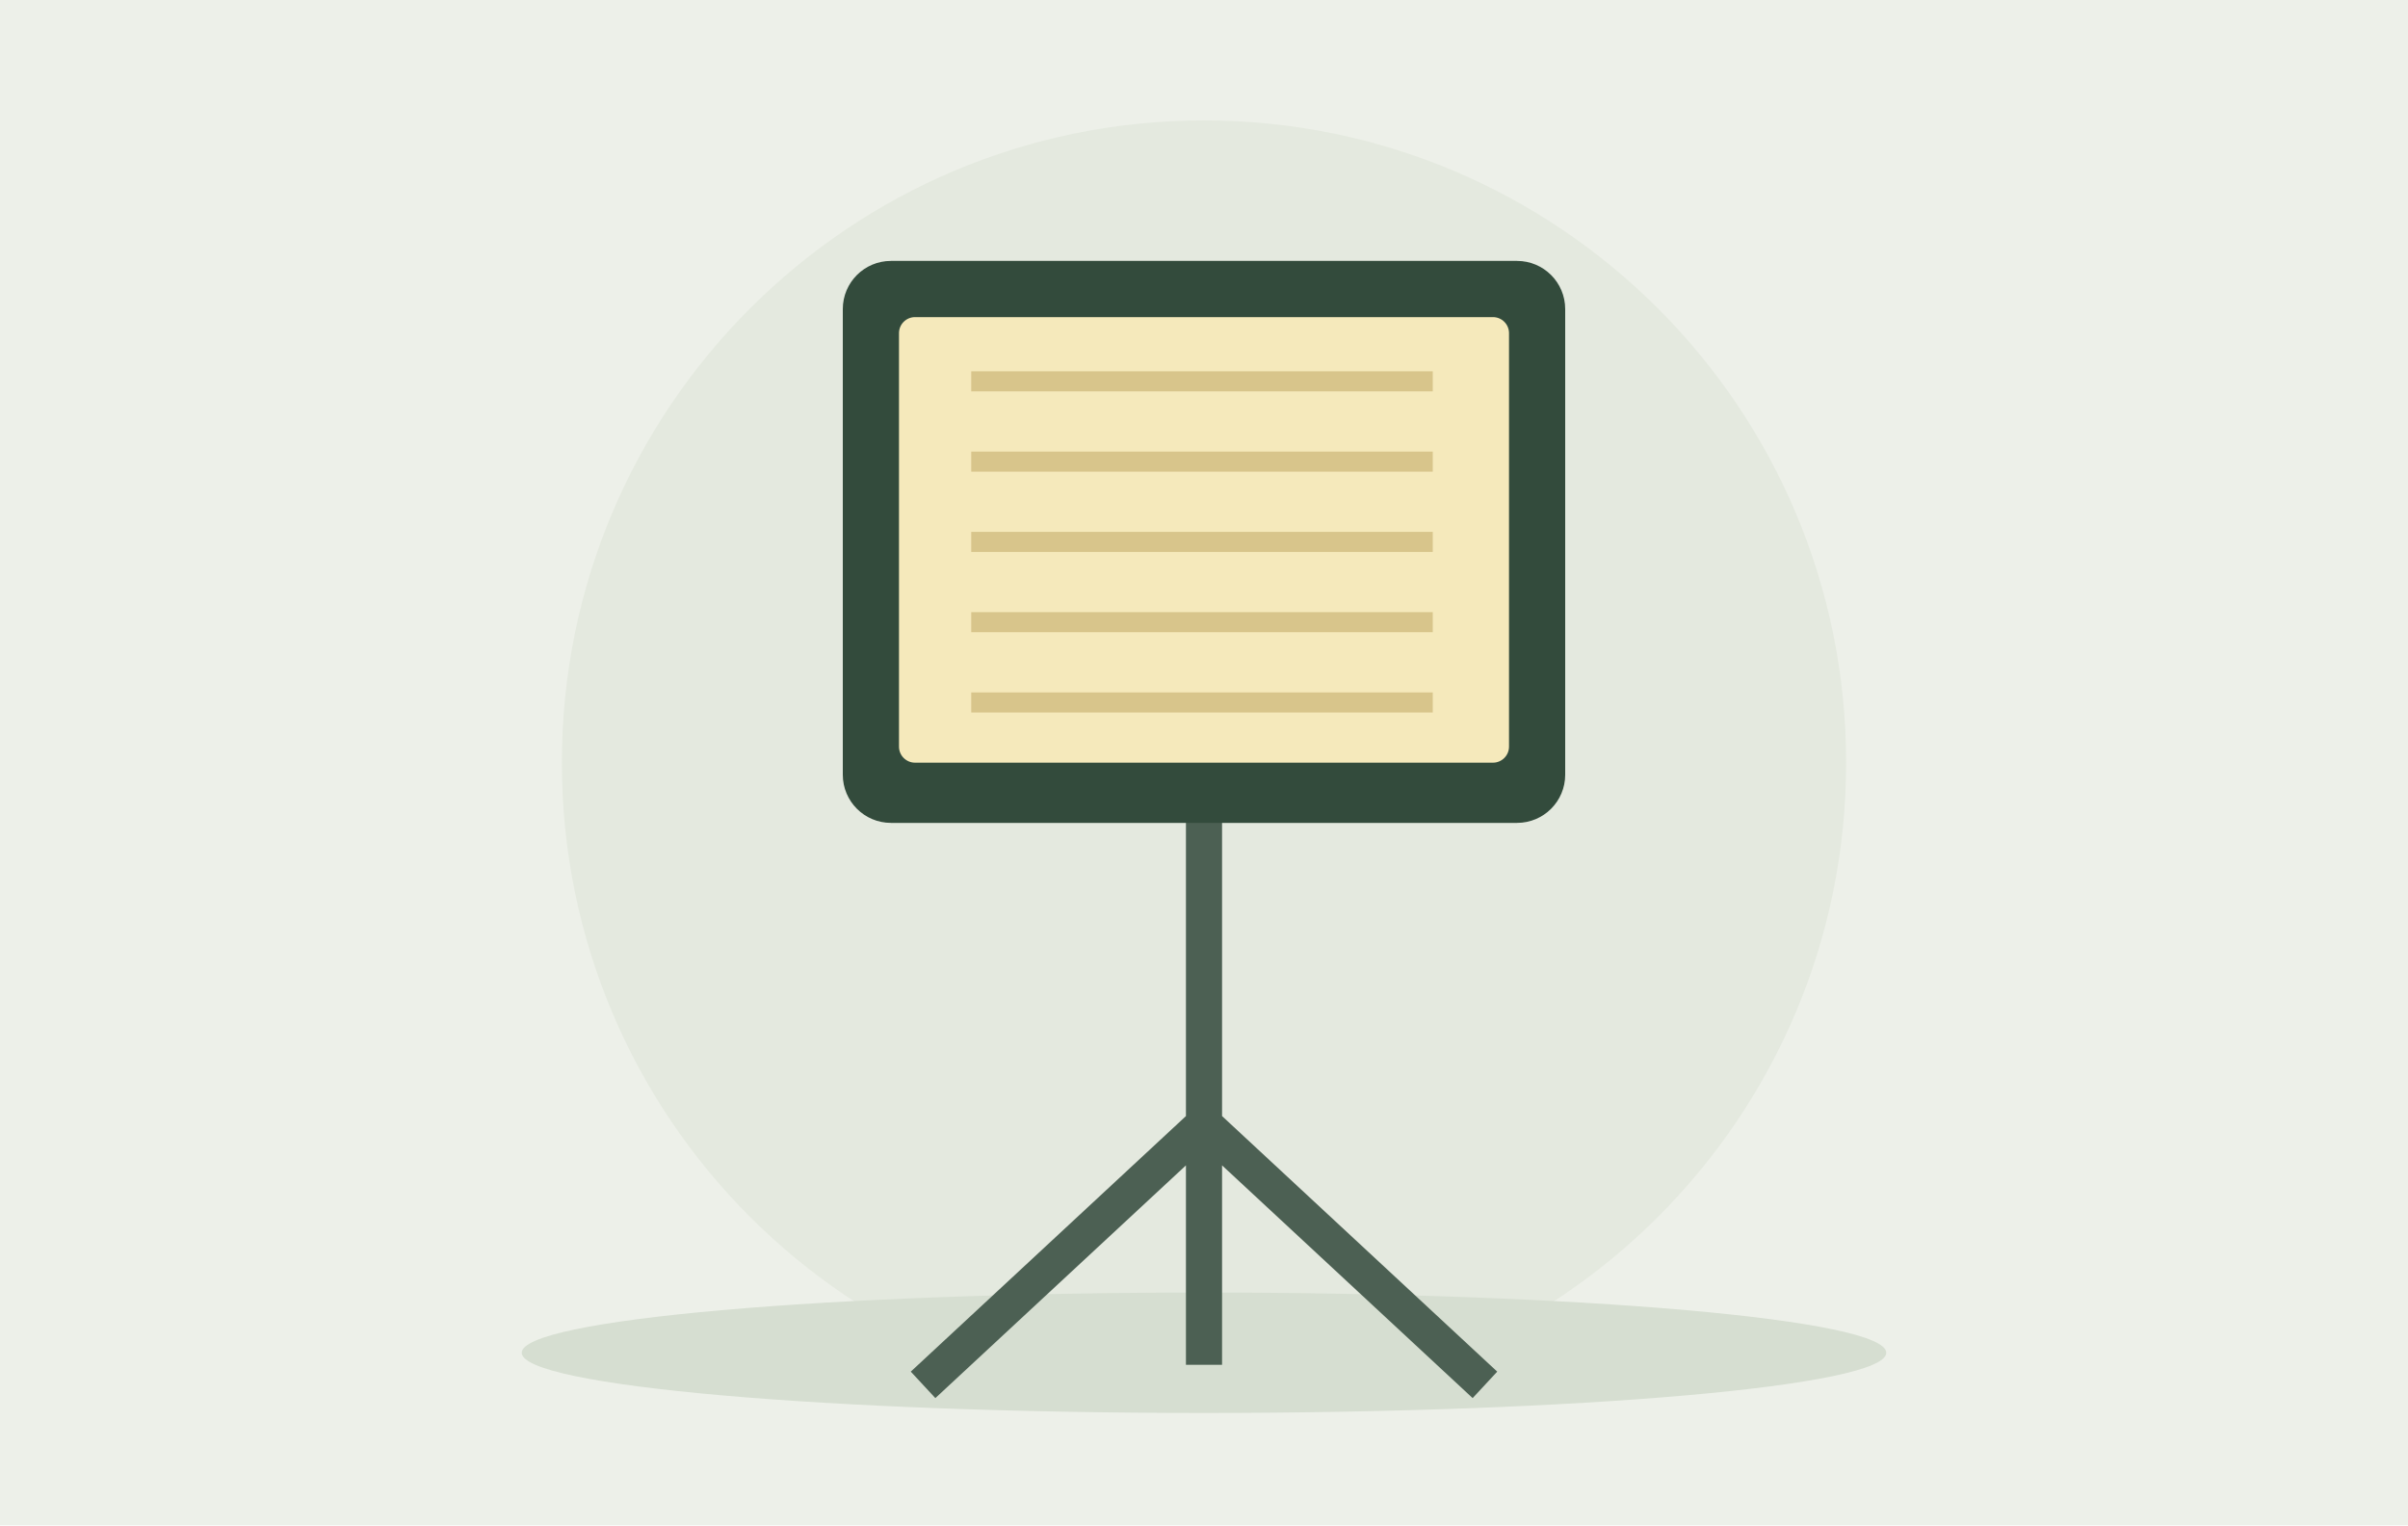
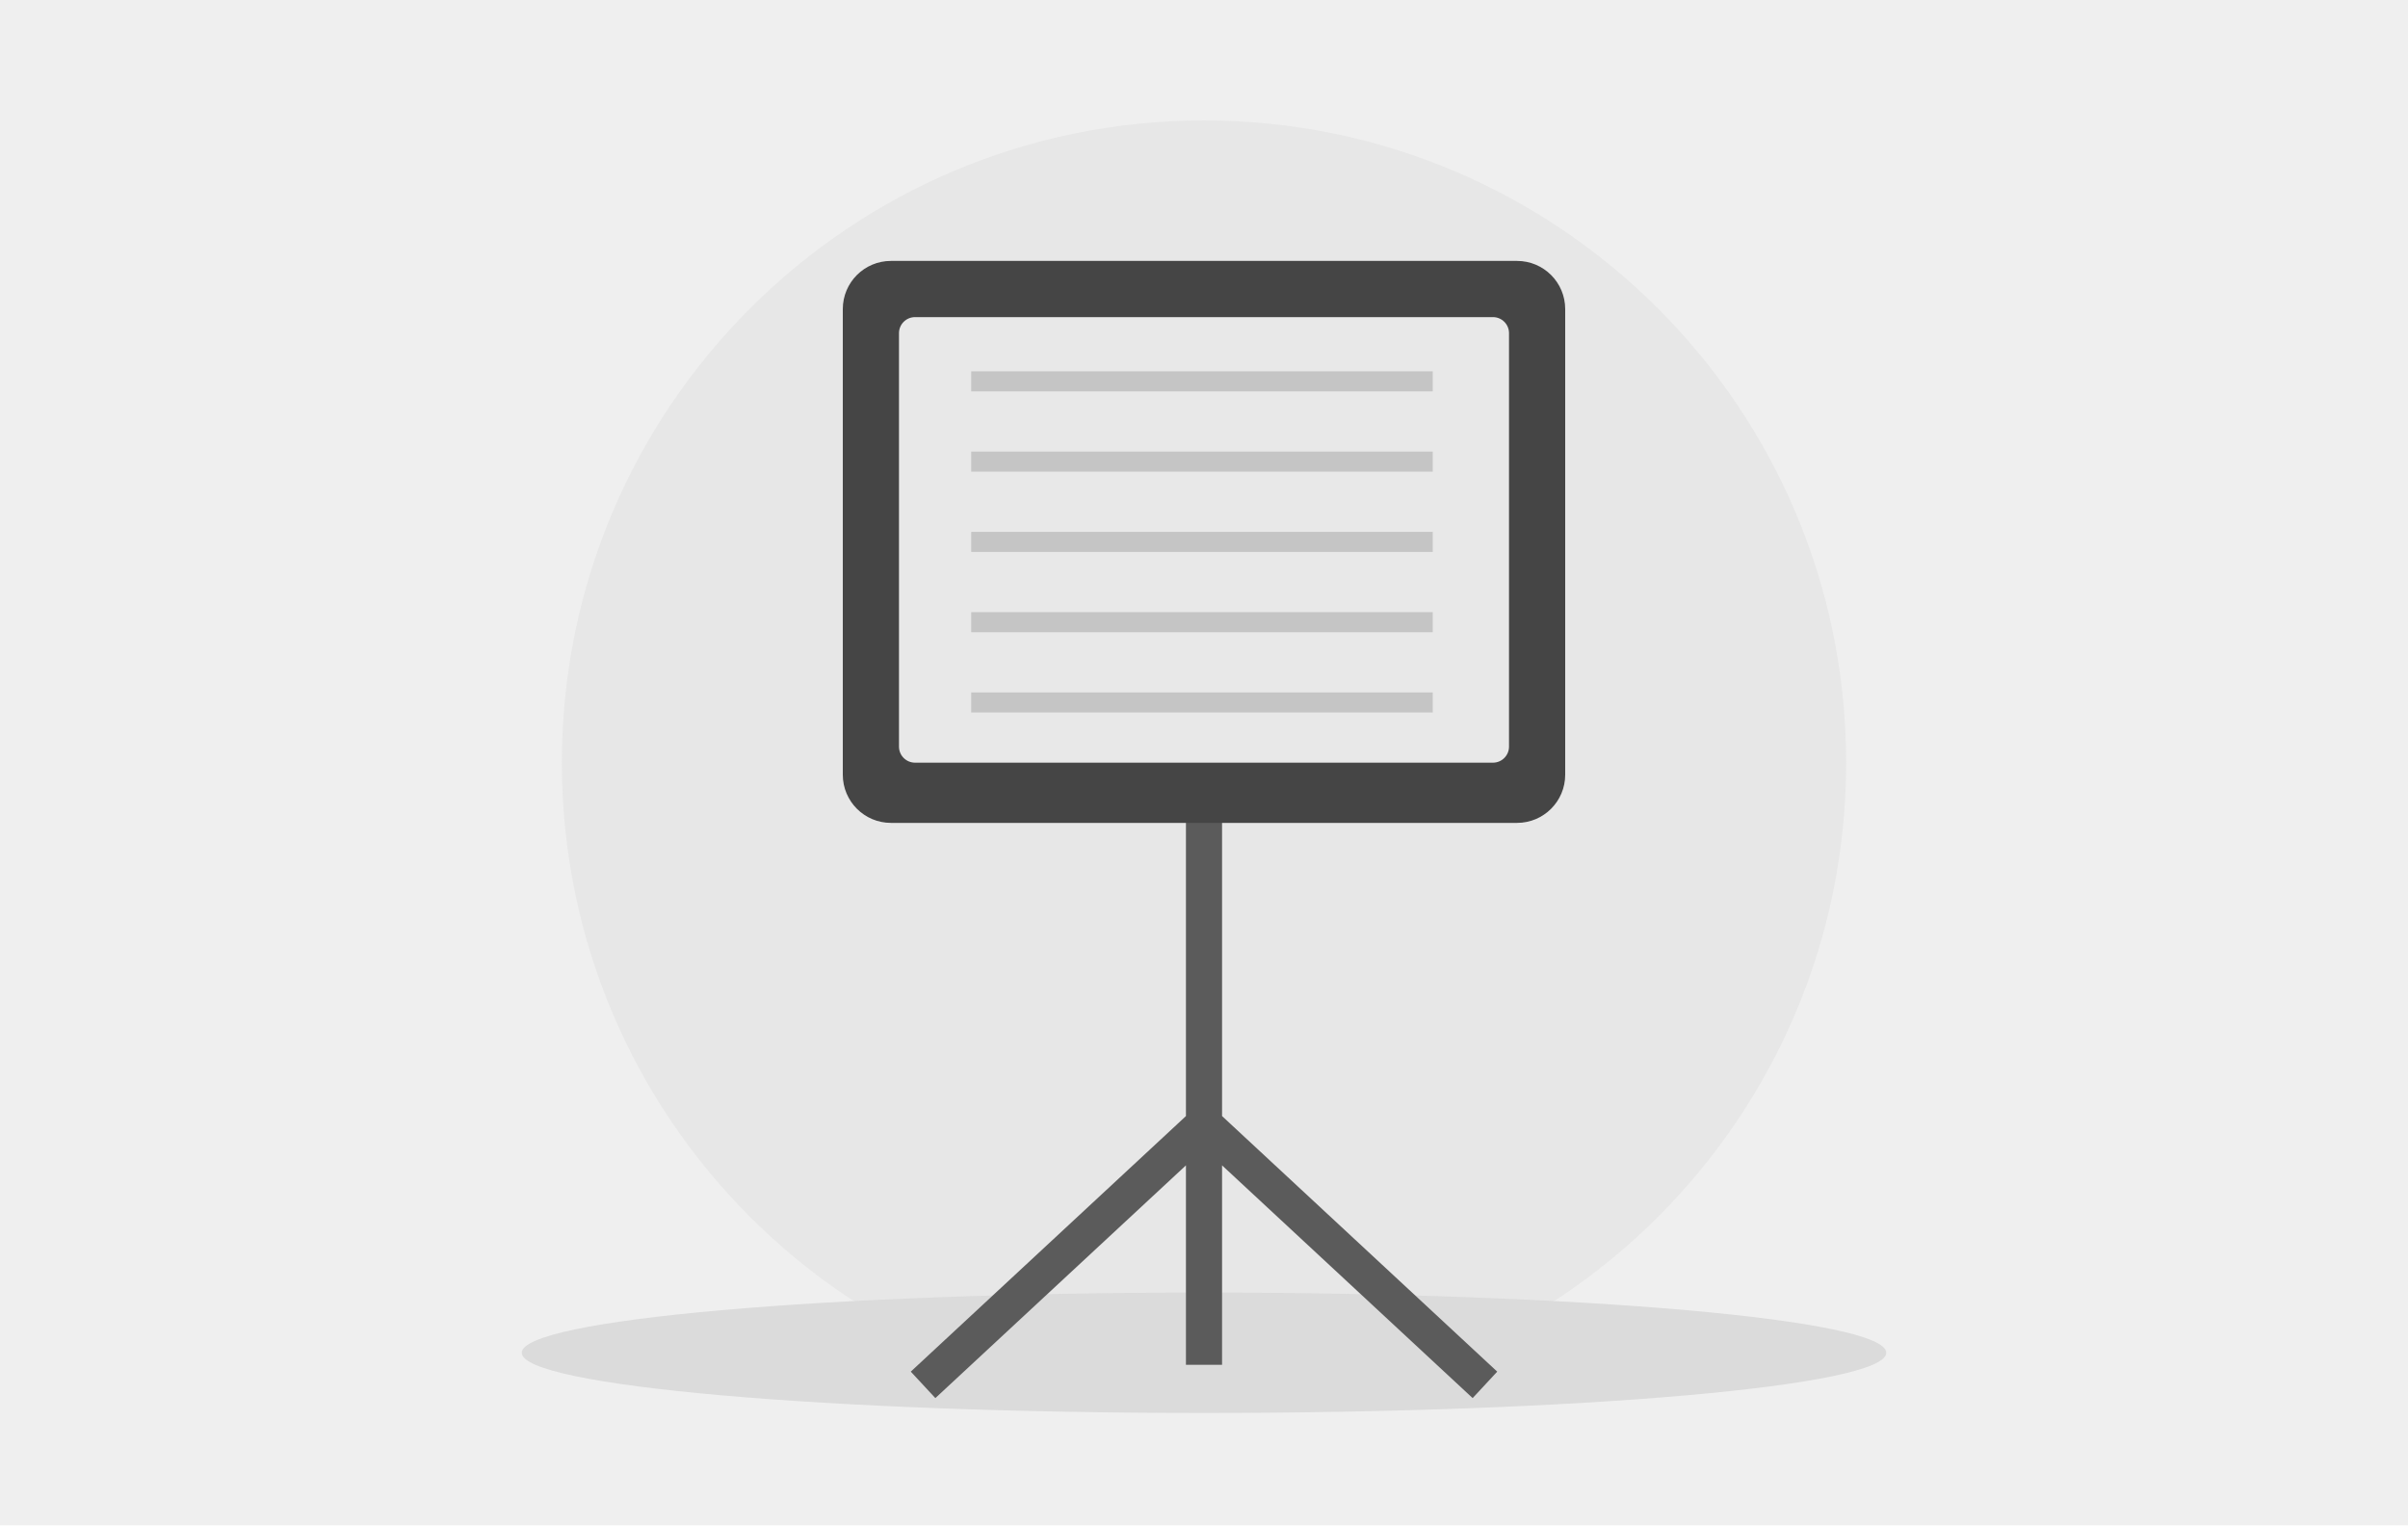
<svg xmlns="http://www.w3.org/2000/svg" viewBox="0 0 600 380">
  <defs>
    <linearGradient id="metal" x2="1" y2="1">
-       <stop stop-color="#849789" />
-       <stop offset=".5" stop-color="#bcc6bd" />
-       <stop offset="1" stop-color="#526658" />
+       <stop stop-color="#929292" />
+       <stop offset=".5" stop-color="#c3c3c3" />
+       <stop offset="1" stop-color="#616161" />
    </linearGradient>
  </defs>
-   <rect width="600" height="380" fill="#edf0e9" />
-   <circle cx="300" cy="190" r="160" fill="#e4e9df" />
-   <ellipse cx="300" cy="337" rx="170" ry="15" fill="#d6ded1" />
-   <path d="M300 200v140m0-60l-70 65m70-65l70 65" stroke="#4c6053" stroke-width="9" />
-   <rect x="210" y="65" width="180" height="140" rx="12" fill="#334b3c" />
-   <rect x="224" y="79" width="152" height="111" rx="4" fill="#f5e9bb" />
-   <path d="M242 95h115M242 115h115M242 135h115M242 155h115M242 175h115" stroke="#d8c58b" stroke-width="5" />
+   <rect width="600" height="380" fill="#efefef" />
+   <circle cx="300" cy="190" r="160" fill="#e7e7e7" />
+   <ellipse cx="300" cy="337" rx="170" ry="15" fill="#dbdbdb" />
+   <path d="M300 200v140m0-60l-70 65m70-65l70 65" stroke="#5b5b5b" stroke-width="9" />
+   <rect x="210" y="65" width="180" height="140" rx="12" fill="#454545" />
+   <rect x="224" y="79" width="152" height="111" rx="4" fill="#e8e8e8" />
+   <path d="M242 95h115M242 115h115M242 135h115M242 155h115M242 175h115" stroke="#c5c5c5" stroke-width="5" />
</svg>
